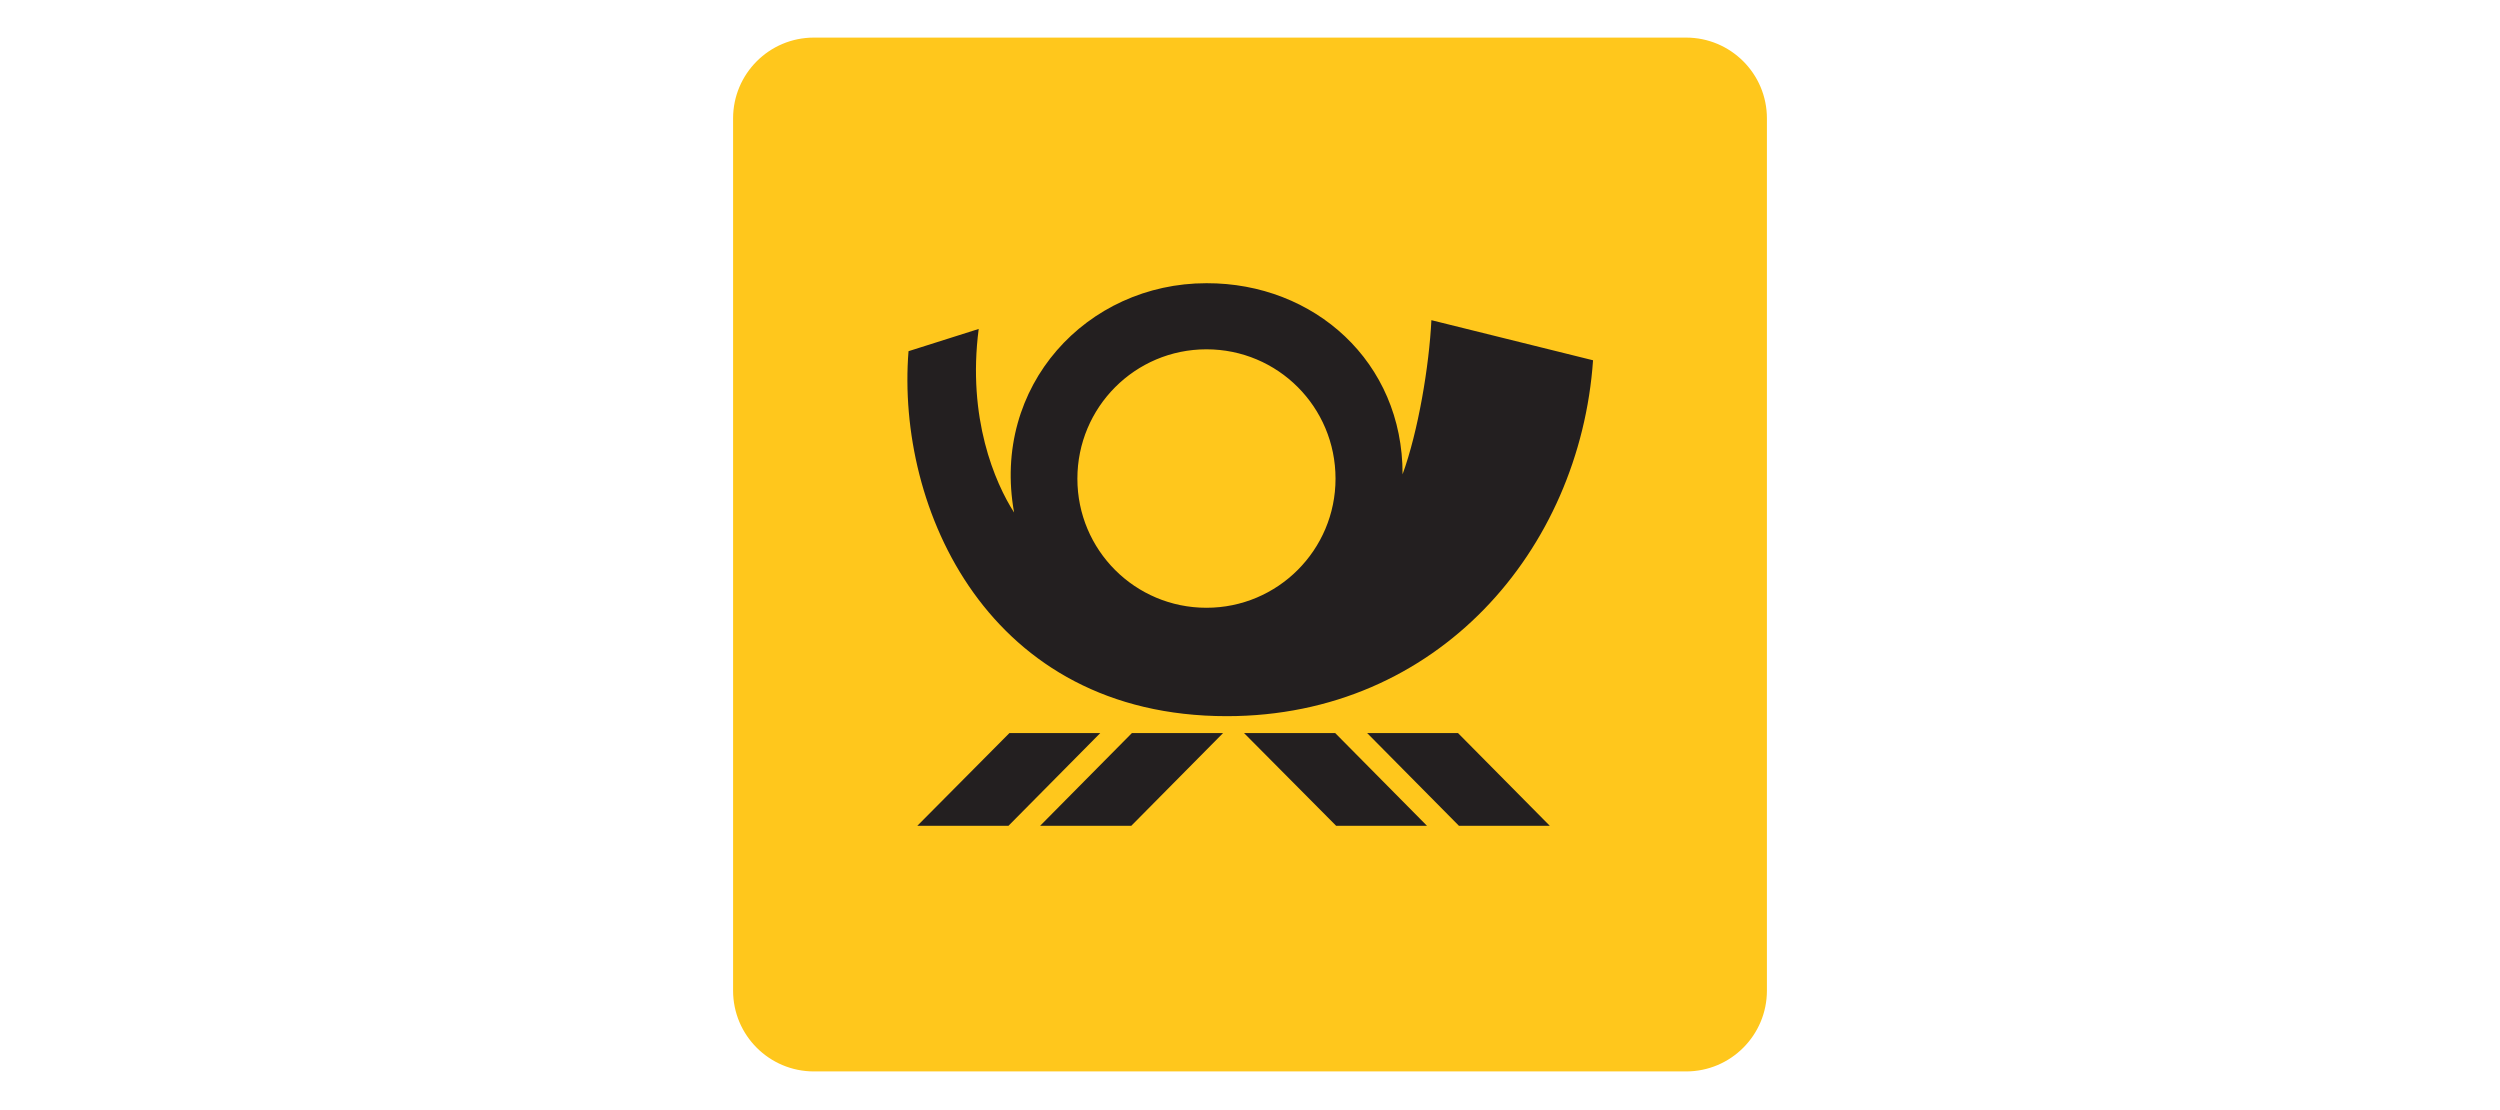
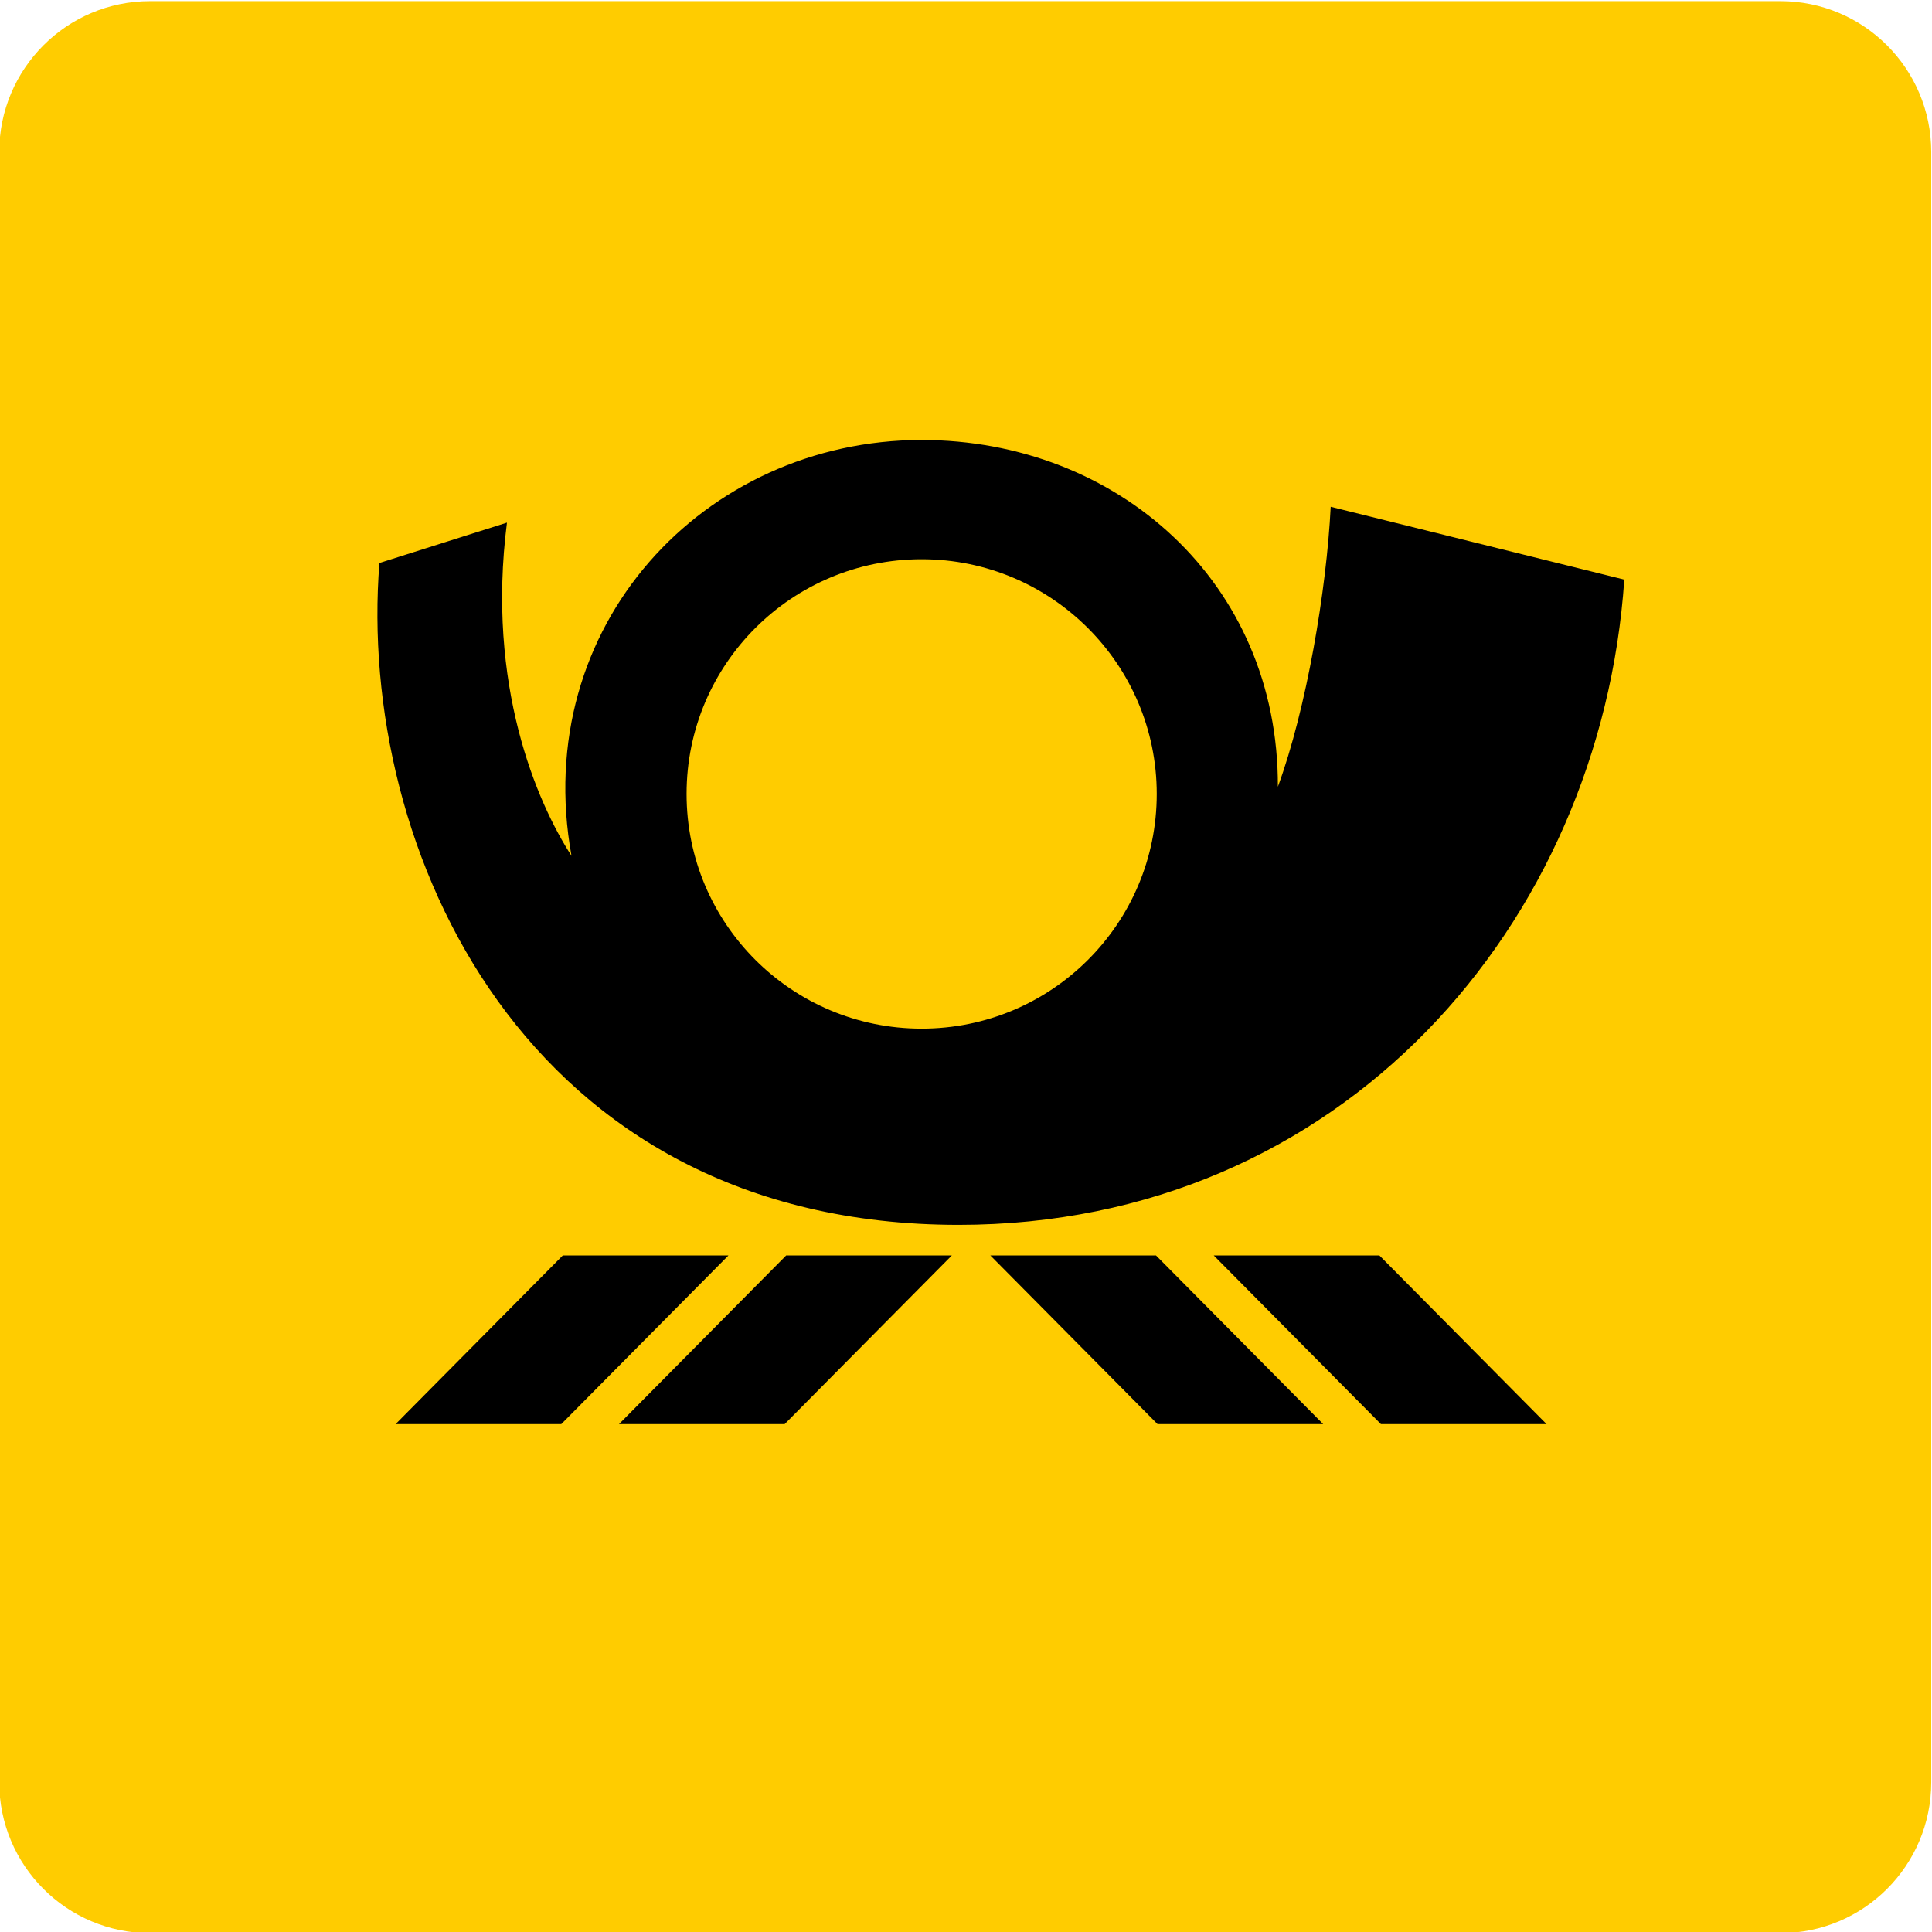
- <svg xmlns="http://www.w3.org/2000/svg" version="1.1" id="Layer_2_00000035502798924154392790000001408328782748577952_" x="0px" y="0px" viewBox="0 0 798 354" style="enable-background:new 0 0 798 354;" xml:space="preserve">
+ <svg xmlns="http://www.w3.org/2000/svg" version="1.1" id="Layer_1" x="0px" y="0px" viewBox="0 0 512 512" style="enable-background:new 0 0 512 512;" xml:space="preserve">
  <style type="text/css">
- 	.st0{fill:#FFC71C;}
- 	.st1{fill-rule:evenodd;clip-rule:evenodd;fill:#231F20;}
+ 	.st0{fill:#FFCC00;}
+ 	.st1{fill:none;}
</style>
-   <g>
-     <path class="st0" d="M259.8,342c-14.2,0-25.8-11.5-25.8-25.8V37.8c0-14.2,11.5-25.8,25.8-25.8h278.4c14.2,0,25.8,11.5,25.8,25.8   v278.4c0,14.2-11.5,25.8-25.8,25.8H259.8z" />
-     <path class="st1" d="M391.6,228.6c-76.2,0-105.6-66.3-101.6-116.5l22.4-7.1c-3.7,28.5,5.2,49.1,11.3,58.6   c-7.3-40.4,23.2-73.2,61.4-73.2c34.4-0.1,62.7,25.1,62.6,61c5-13.7,8.5-34.7,9.2-49.2l51.6,12.8   C504.3,175.5,458.9,228.6,391.6,228.6L391.6,228.6z M465.7,263.6l-29.3-29.6h29l29.3,29.6H465.7L465.7,263.6L465.7,263.6z    M426.5,263.6l-29.4-29.6h29.1l29.3,29.6H426.5L426.5,263.6L426.5,263.6z M361.1,263.6H332l29.3-29.6h29.1L361.1,263.6L361.1,263.6   L361.1,263.6z M292.8,263.6l29.4-29.6h29l-29.3,29.6H292.8L292.8,263.6L292.8,263.6z M385.1,111.5c-22.8,0-41.2,18.5-41.2,41.3   s18.4,41.2,41.2,41.2c22.8,0,41.2-18.5,41.2-41.2C426.3,129.9,407.9,111.5,385.1,111.5L385.1,111.5z" />
+   <path class="st0" d="M511.8,472.3c0,22.1-17.9,40-40,40h-432c-22.1,0-40-17.9-40-40v-432c0-22.1,17.9-40,40-40h432  c22.1,0,40,17.9,40,40V472.3z" />
+   <g id="brand-dp-logo-superzeichen">
+     <g id="DP_Logo_SZ_rgb_schwarz-Copy">
+       <g id="Boundingbox">
+         <rect id="Rectangle" x="4.2" y="4.2" class="st1" width="503.6" height="503.6" />
+       </g>
+       <g id="DP_Logo_SZ" transform="translate(10.65, 12.5)">
+         <path id="Shape" d="M197.7,320.2h43.9l-44.3,44.7h-43.9L197.7,320.2z M94.2,364.9h43.9l44.3-44.7h-43.9L94.2,364.9z M295.7,320.2     h-43.9l44.3,44.7H340L295.7,320.2z M354.9,320.2H311l44.3,44.7h43.9L354.9,320.2z M419.8,141.1c-6.2,91.2-74.8,171-176.4,171     c-115,0-159.5-99.8-153.5-175.4l33.8-10.7c-5.5,43,7.9,74.1,17.1,88.3c-11-60.9,35.1-110.1,92.7-110.2     c51.9,0,94.7,37.7,94.5,91.9c7.6-20.7,12.9-52.2,14-74.2L419.8,141.1z M295.9,197.9c0-34.3-27.9-62.2-62.3-62.2     c-34.4,0-62.3,27.8-62.3,62.2s27.9,62.2,62.3,62.2C268,260.1,295.9,232.3,295.9,197.9L295.9,197.9z" />
+       </g>
+     </g>
  </g>
</svg>
